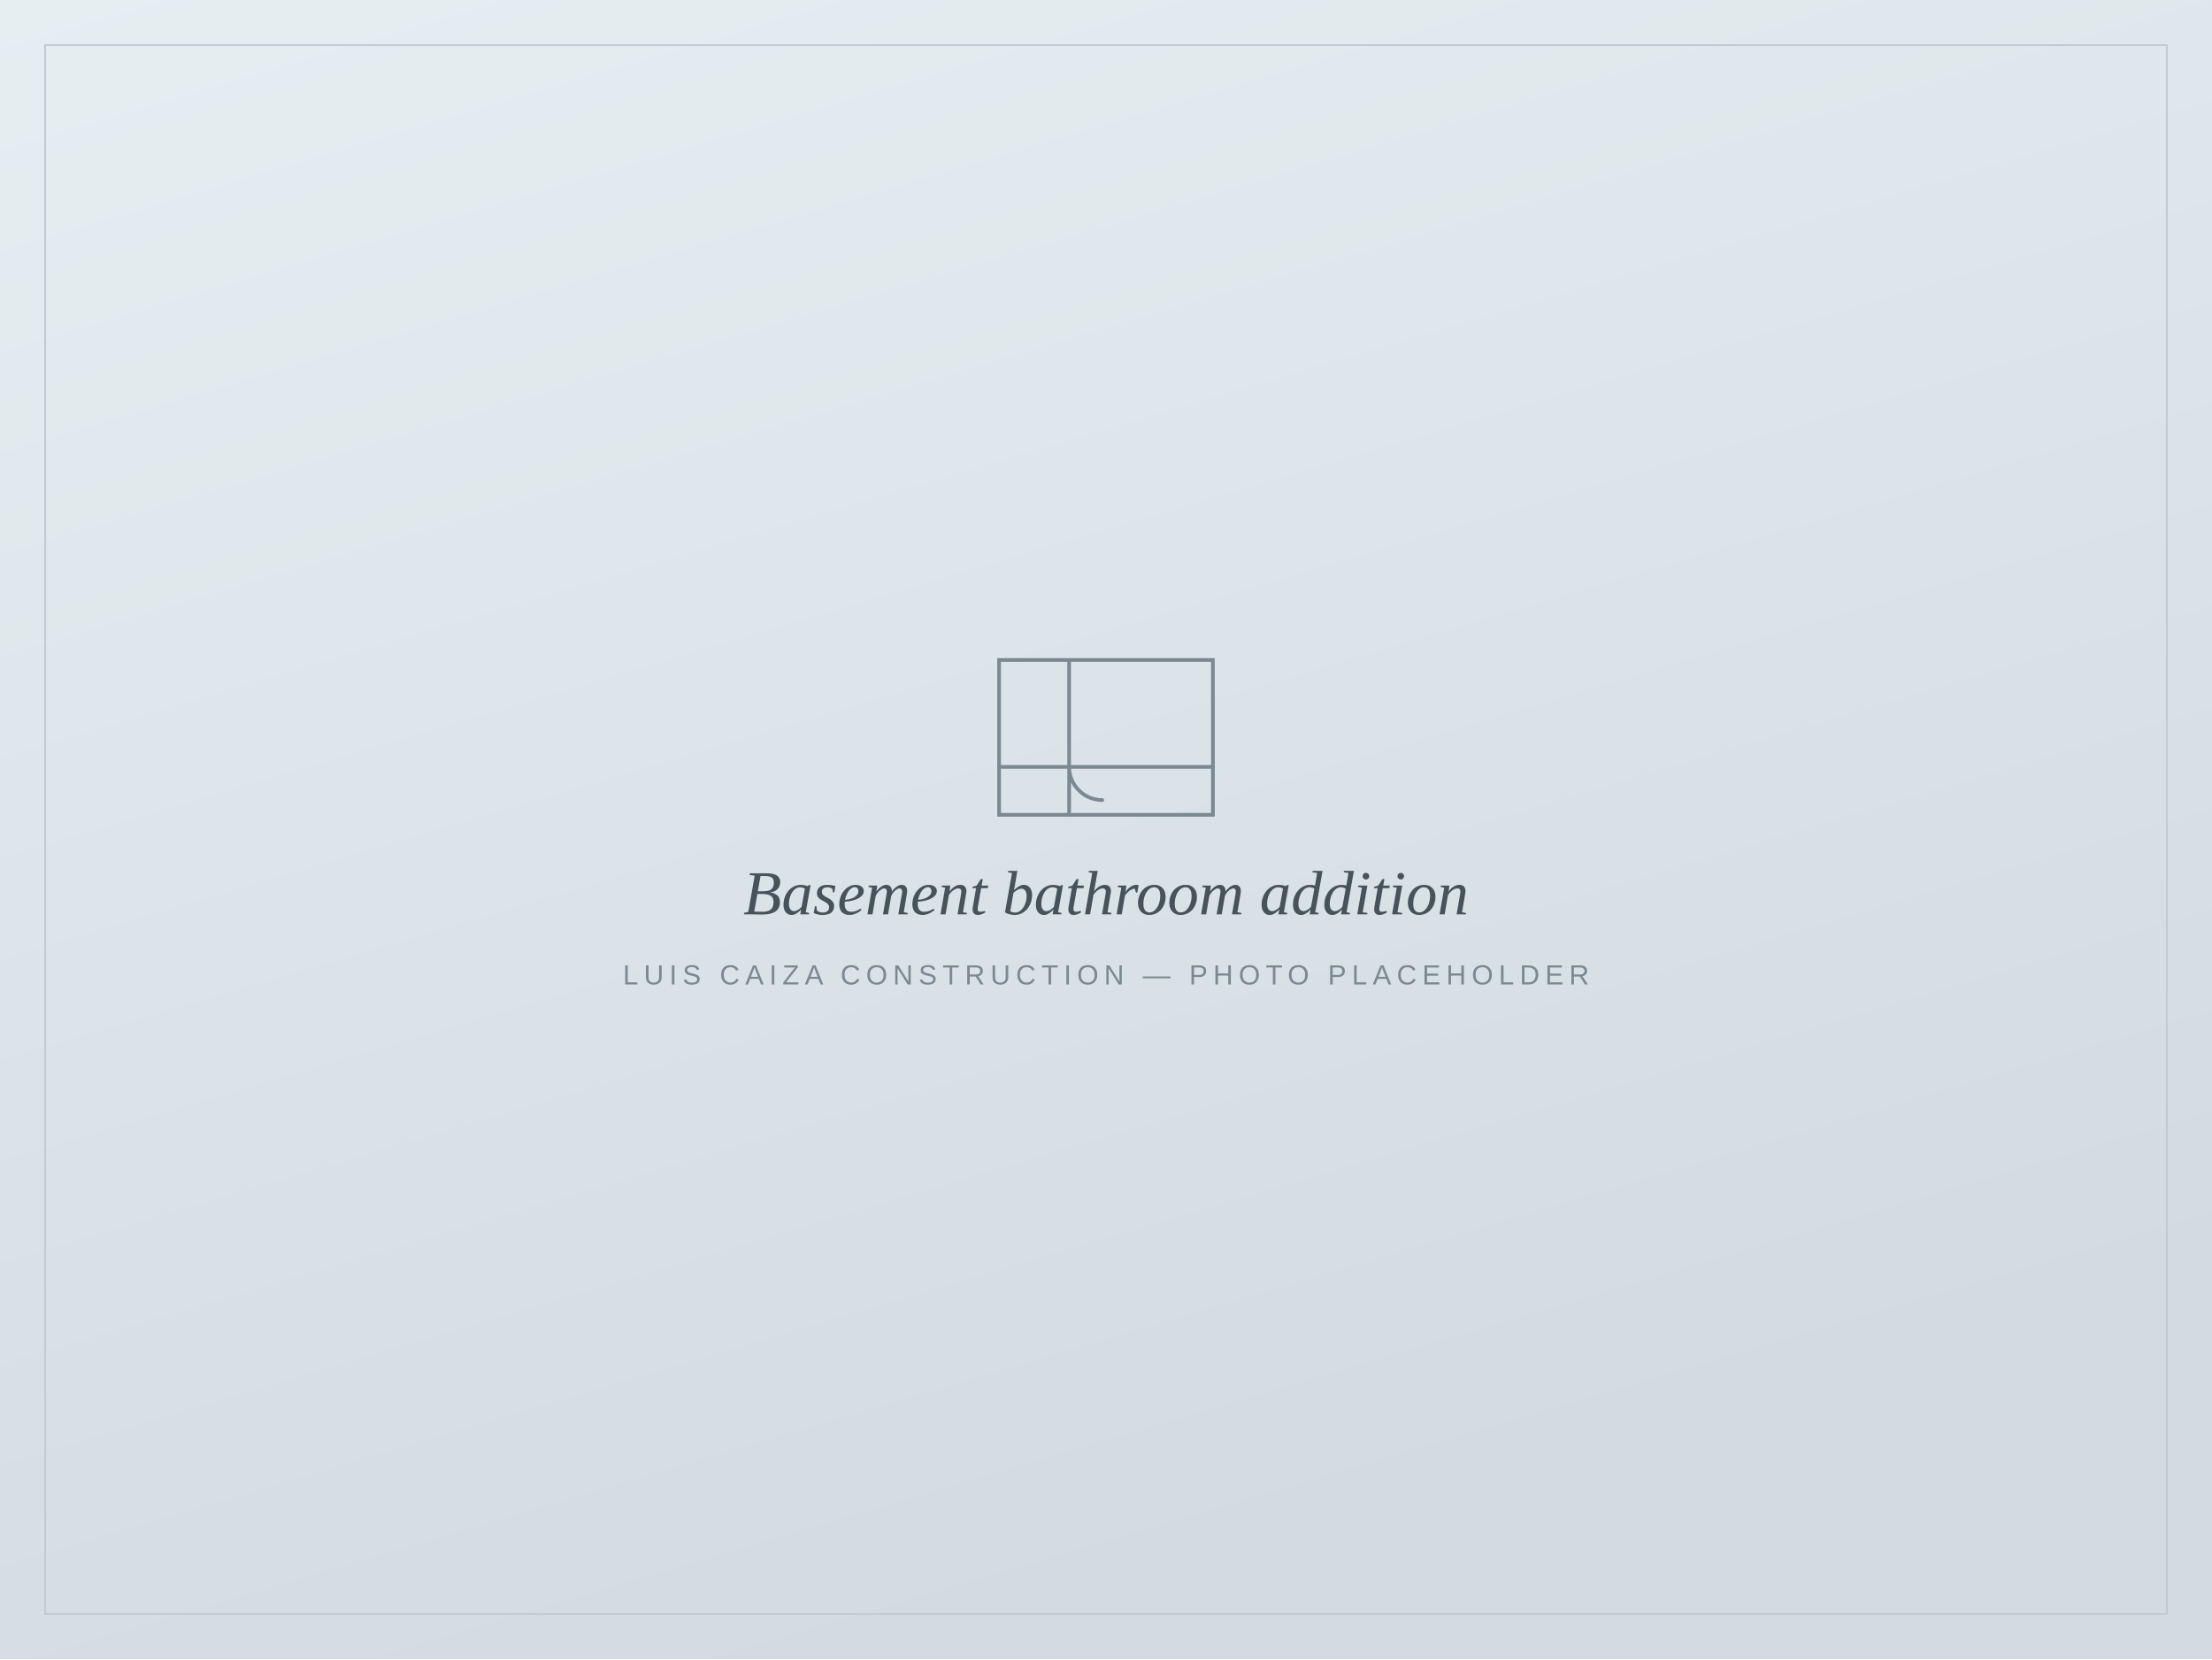
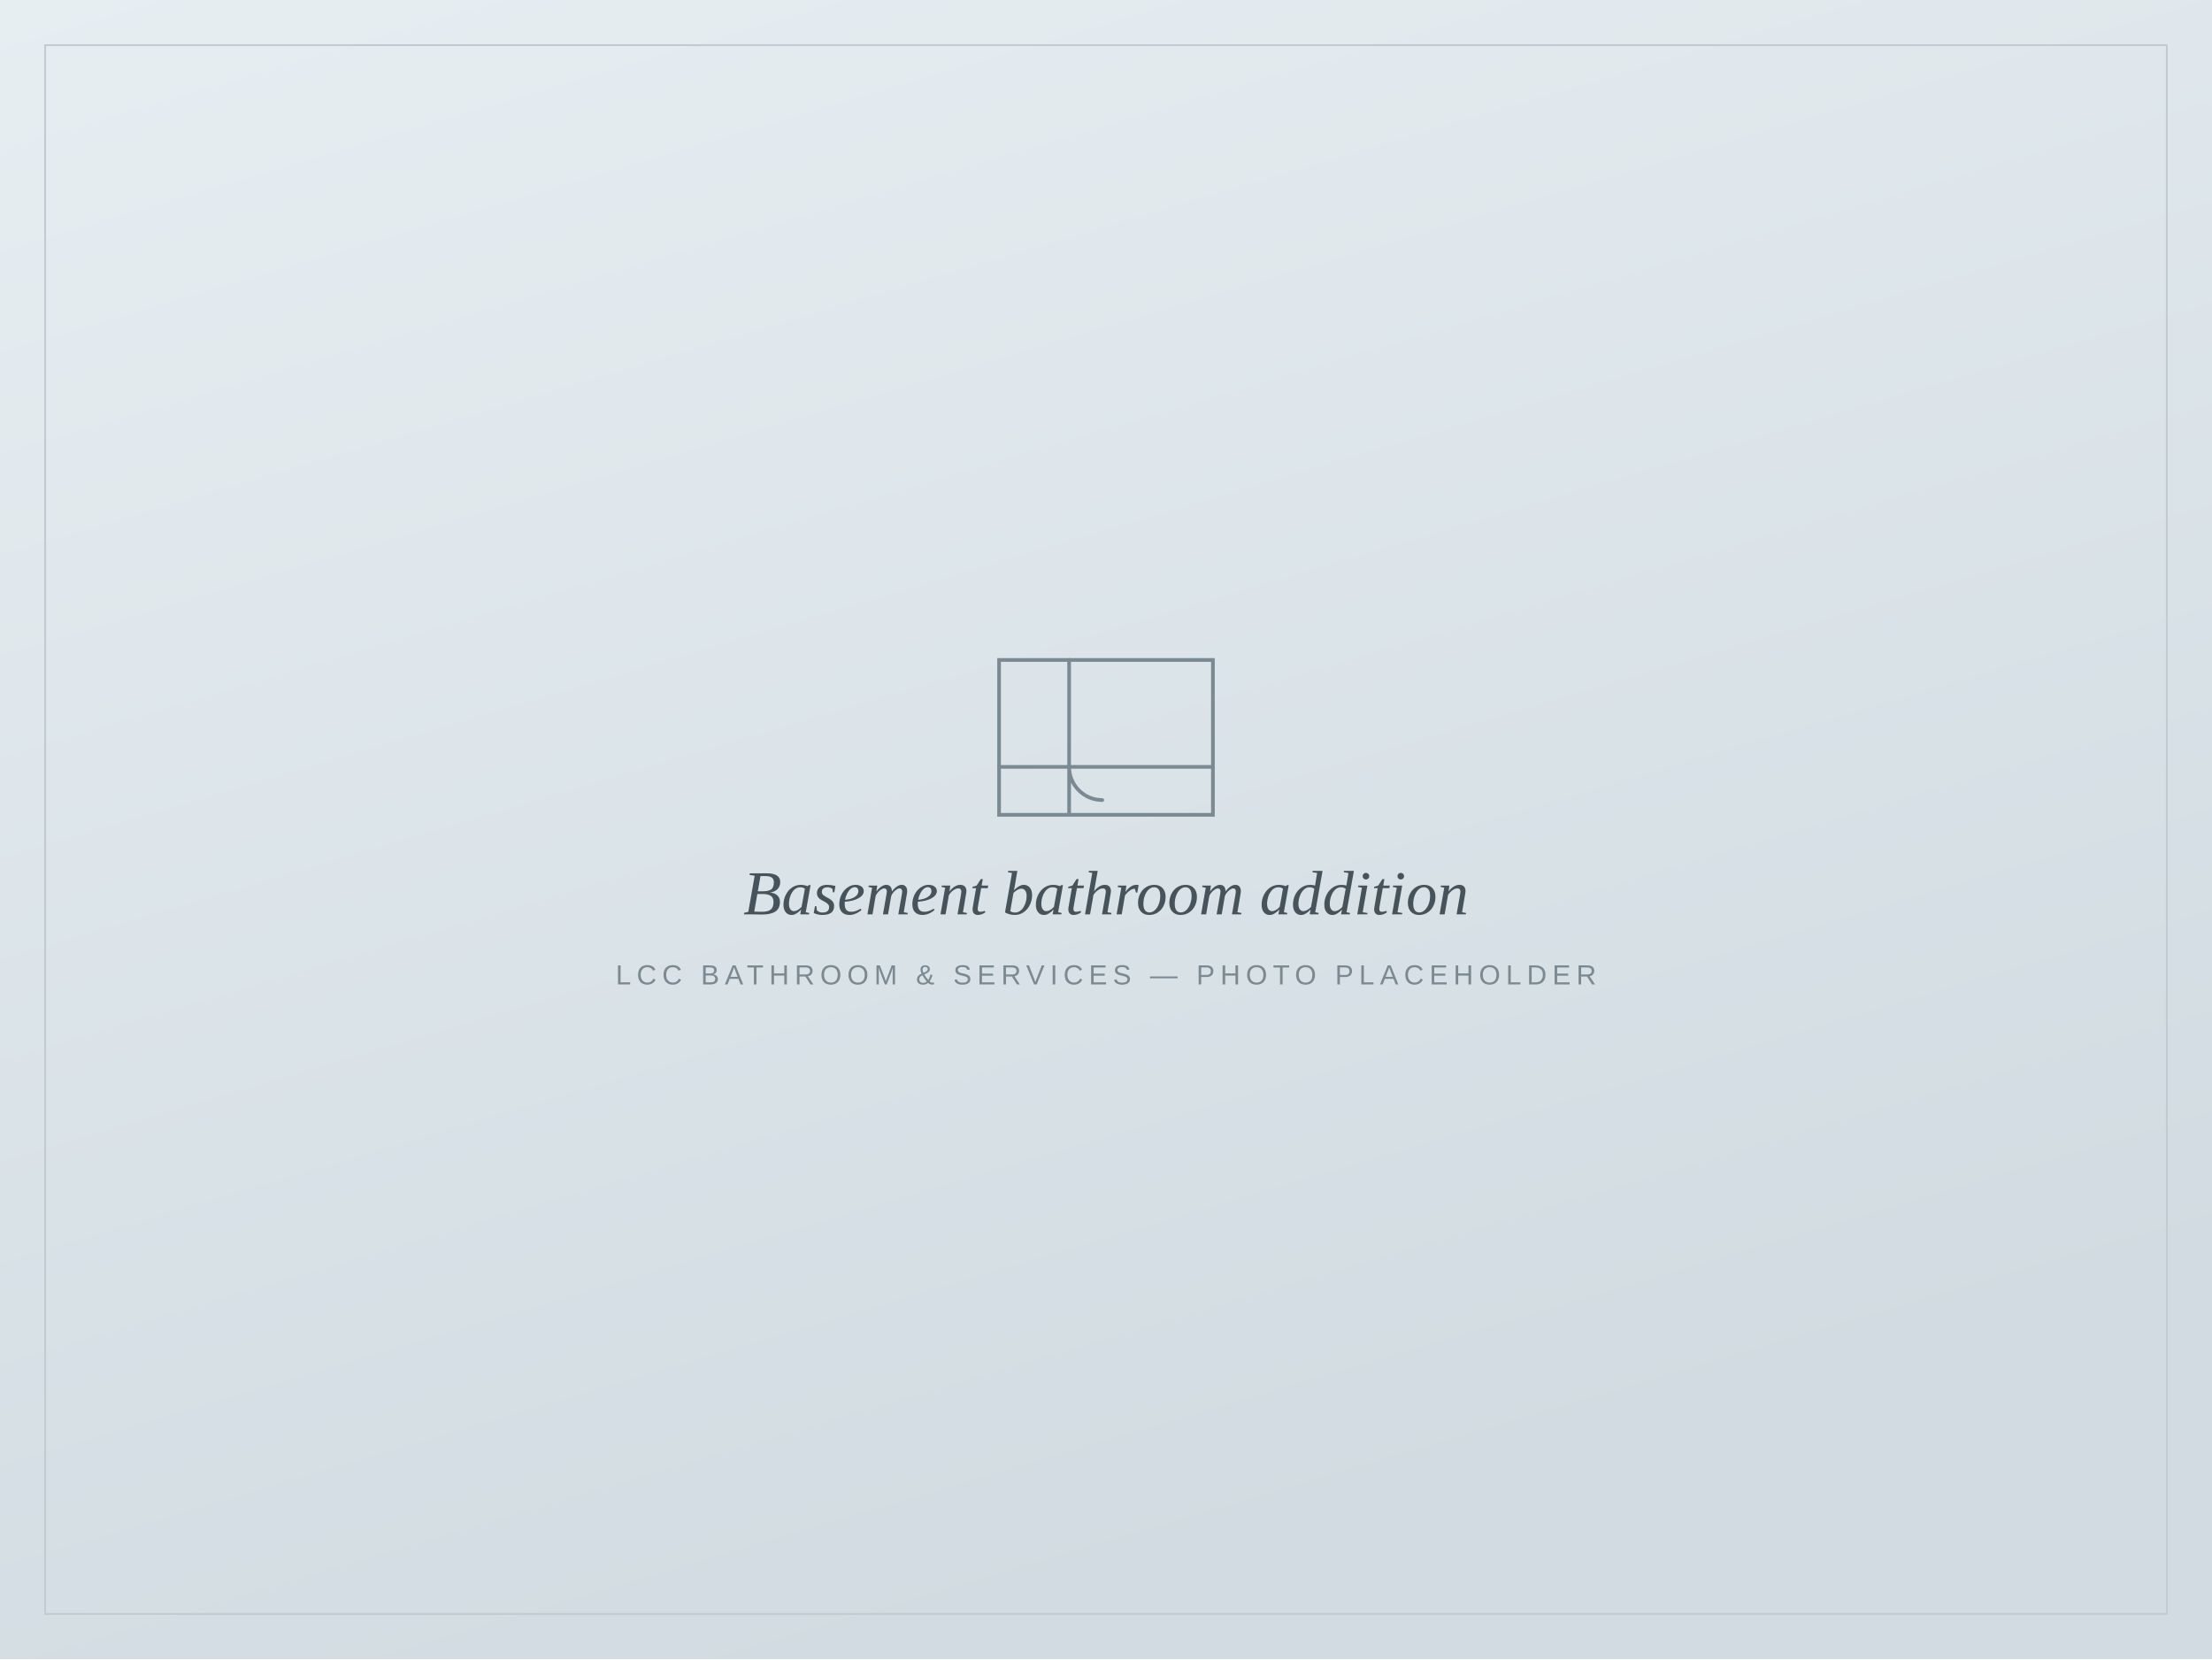
<svg xmlns="http://www.w3.org/2000/svg" width="1200" height="900" viewBox="0 0 1200 900" role="img" aria-label="Basement bathroom addition — photo placeholder">
  <defs>
    <linearGradient id="p" x1="0" y1="0" x2="0.4" y2="1">
      <stop offset="0" stop-color="#e7eef2" />
      <stop offset="1" stop-color="#d1dbe1" />
    </linearGradient>
  </defs>
  <rect width="1200" height="900" fill="url(#p)" />
  <rect x="24.5" y="24.5" width="1151" height="851" fill="none" stroke="#c0cbd2" stroke-width="1" />
  <g stroke="#7b8992" stroke-width="2" fill="none" stroke-linecap="round">
    <rect x="542" y="358" width="116" height="84" />
    <path d="M542 416 h116" />
    <path d="M580 358 v84 M580 416 a18 18 0 0 0 18 18" />
  </g>
  <text x="600" y="496" text-anchor="middle" font-family="Georgia, 'Times New Roman', serif" font-style="italic" font-size="34" fill="#46535b">Basement bathroom addition</text>
-   <text x="600" y="534" text-anchor="middle" font-family="Arial, Helvetica, sans-serif" font-size="15" letter-spacing="3" fill="#7b8992">LUIS CAIZA CONSTRUCTION — PHOTO PLACEHOLDER</text>
+   <text x="600" y="534" text-anchor="middle" font-family="Arial, Helvetica, sans-serif" font-size="15" letter-spacing="3" fill="#7b8992">LCC BATHROOM &amp; SERVICES — PHOTO PLACEHOLDER</text>
</svg>
